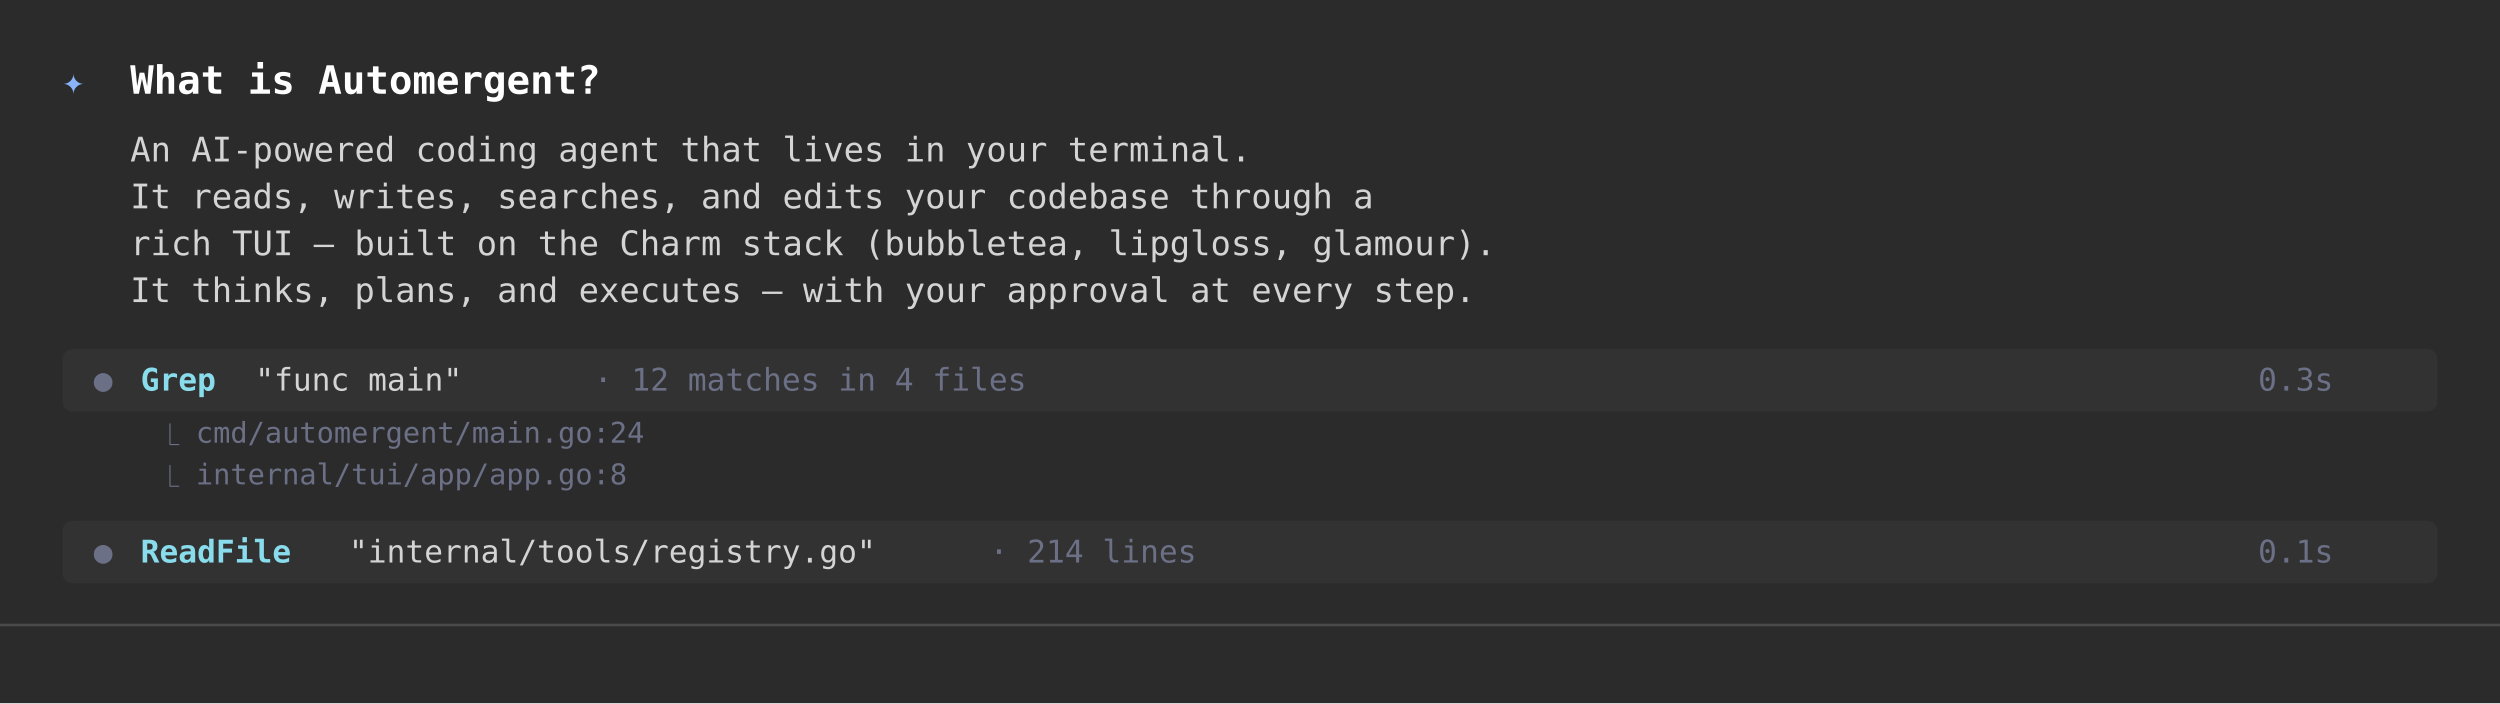
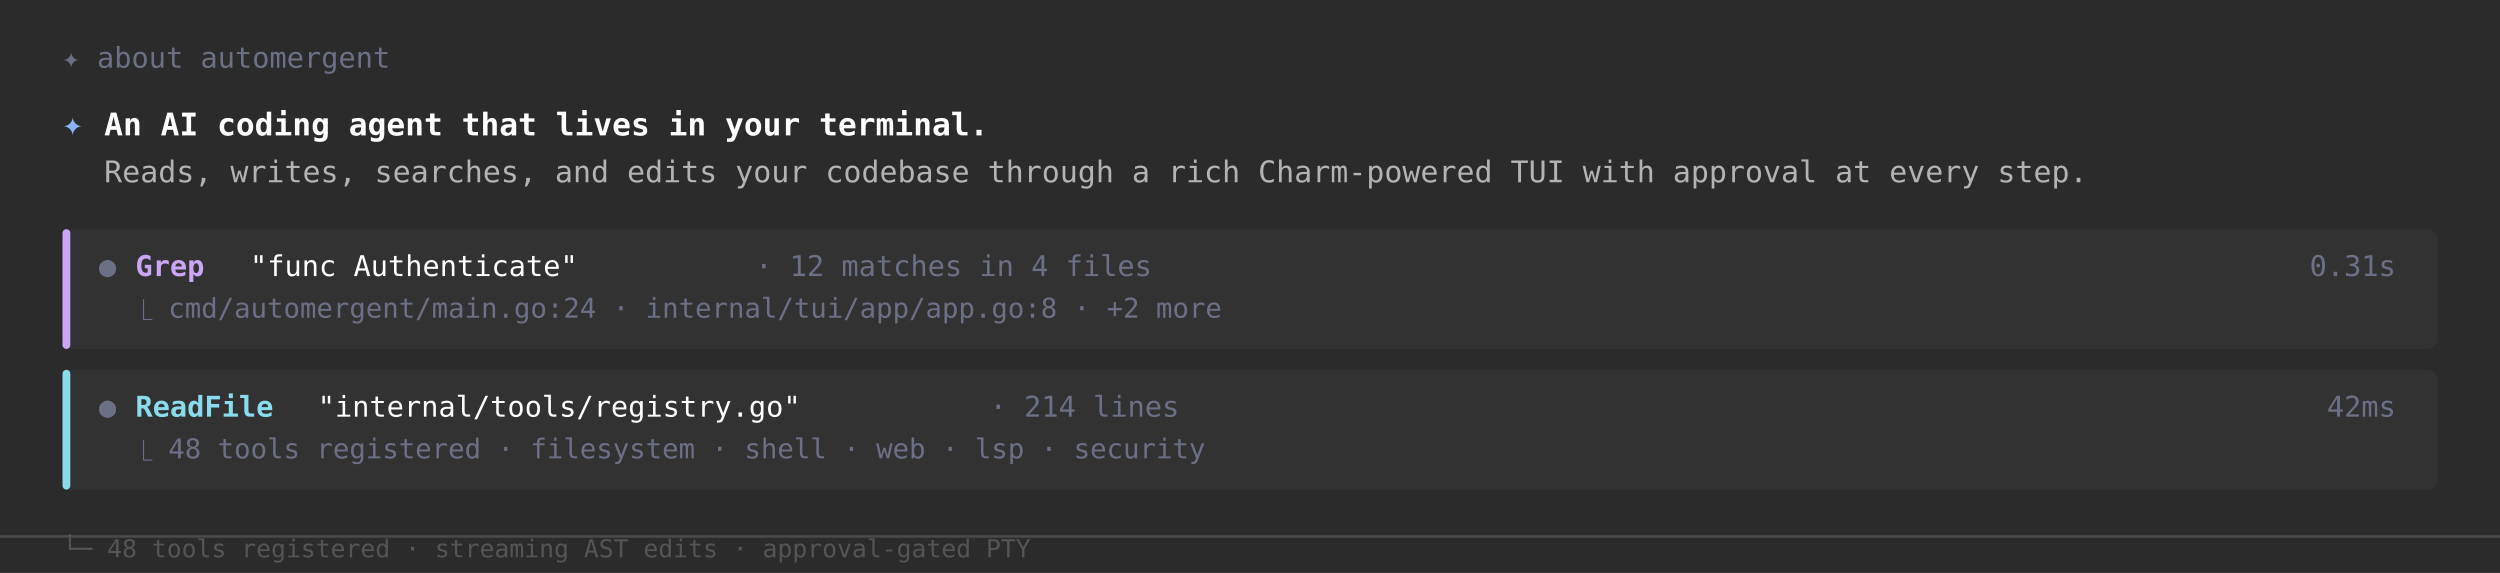
- <svg xmlns="http://www.w3.org/2000/svg" viewBox="0 0 960 270" width="100%" style="display:block">
-   <rect width="960" height="270" fill="#2b2b2b" />
-   <text x="24" y="36" font-family="'SF Mono','Cascadia Code','Fira Code','JetBrains Mono','Consolas',monospace" fill="#89b4fa" font-size="14" font-weight="700">✦</text>
-   <text x="50" y="36" font-family="'SF Mono','Cascadia Code','Fira Code','JetBrains Mono','Consolas',monospace" fill="#ffffff" font-size="15" font-weight="700">What is Automergent?</text>
-   <text x="50" y="62" font-family="'SF Mono','Cascadia Code','Fira Code','JetBrains Mono','Consolas',monospace" fill="#d4d4d4" font-size="13">An AI-powered coding agent that lives in your terminal.</text>
-   <text x="50" y="80" font-family="'SF Mono','Cascadia Code','Fira Code','JetBrains Mono','Consolas',monospace" fill="#d4d4d4" font-size="13">It reads, writes, searches, and edits your codebase through a</text>
-   <text x="50" y="98" font-family="'SF Mono','Cascadia Code','Fira Code','JetBrains Mono','Consolas',monospace" fill="#d4d4d4" font-size="13">rich TUI — built on the Charm stack (bubbletea, lipgloss, glamour).</text>
-   <text x="50" y="116" font-family="'SF Mono','Cascadia Code','Fira Code','JetBrains Mono','Consolas',monospace" fill="#d4d4d4" font-size="13">It thinks, plans, and executes — with your approval at every step.</text>
-   <rect x="24" y="134" width="912" height="24" rx="4" fill="#3c3c3c" opacity="0.4" />
-   <text x="36" y="150" font-family="'SF Mono','Cascadia Code','Fira Code','JetBrains Mono','Consolas',monospace" fill="#6c7086" font-size="12">●</text>
-   <text x="54" y="150" font-family="'SF Mono','Cascadia Code','Fira Code','JetBrains Mono','Consolas',monospace" fill="#89dceb" font-size="12" font-weight="700">Grep</text>
-   <text x="98" y="150" font-family="'SF Mono','Cascadia Code','Fira Code','JetBrains Mono','Consolas',monospace" fill="#d4d4d4" font-size="12">  "func main"</text>
-   <text x="228" y="150" font-family="'SF Mono','Cascadia Code','Fira Code','JetBrains Mono','Consolas',monospace" fill="#6c7086" font-size="12">· 12 matches in 4 files</text>
-   <text x="896" y="150" font-family="'SF Mono','Cascadia Code','Fira Code','JetBrains Mono','Consolas',monospace" fill="#6c7086" font-size="12" text-anchor="end">0.3s</text>
-   <text x="62" y="170" font-family="'SF Mono','Cascadia Code','Fira Code','JetBrains Mono','Consolas',monospace" fill="#6c7086" font-size="11">⎿  cmd/automergent/main.go:24</text>
-   <text x="62" y="186" font-family="'SF Mono','Cascadia Code','Fira Code','JetBrains Mono','Consolas',monospace" fill="#6c7086" font-size="11">⎿  internal/tui/app/app.go:8</text>
-   <rect x="24" y="200" width="912" height="24" rx="4" fill="#3c3c3c" opacity="0.4" />
-   <text x="36" y="216" font-family="'SF Mono','Cascadia Code','Fira Code','JetBrains Mono','Consolas',monospace" fill="#6c7086" font-size="12">●</text>
-   <text x="54" y="216" font-family="'SF Mono','Cascadia Code','Fira Code','JetBrains Mono','Consolas',monospace" fill="#89dceb" font-size="12" font-weight="700">ReadFile</text>
-   <text x="134" y="216" font-family="'SF Mono','Cascadia Code','Fira Code','JetBrains Mono','Consolas',monospace" fill="#d4d4d4" font-size="12">  "internal/tools/registry.go"</text>
-   <text x="380" y="216" font-family="'SF Mono','Cascadia Code','Fira Code','JetBrains Mono','Consolas',monospace" fill="#6c7086" font-size="12">· 214 lines</text>
-   <text x="896" y="216" font-family="'SF Mono','Cascadia Code','Fira Code','JetBrains Mono','Consolas',monospace" fill="#6c7086" font-size="12" text-anchor="end">0.1s</text>
-   <line x1="0" y1="240" x2="960" y2="240" stroke="#4a4a4a" stroke-width="1" />
+ <svg xmlns="http://www.w3.org/2000/svg" viewBox="0 0 960 220" width="100%" style="display:block">
+   <rect width="960" height="220" fill="#2b2b2b" />
+   <text x="24" y="26" font-family="'SF Mono','Cascadia Code','Fira Code','JetBrains Mono','Consolas',monospace" fill="#6c7086" font-size="11">✦  about automergent</text>
+   <text x="24" y="52" font-family="'SF Mono','Cascadia Code','Fira Code','JetBrains Mono','Consolas',monospace" fill="#89b4fa" font-size="13" font-weight="700">✦</text>
+   <text x="40" y="52" font-family="'SF Mono','Cascadia Code','Fira Code','JetBrains Mono','Consolas',monospace" fill="#ffffff" font-size="12" font-weight="600">An AI coding agent that lives in your terminal.</text>
+   <text x="40" y="70" font-family="'SF Mono','Cascadia Code','Fira Code','JetBrains Mono','Consolas',monospace" fill="#b3b3b3" font-size="11.5">Reads, writes, searches, and edits your codebase through a rich Charm-powered TUI with approval at every step.</text>
+   <rect x="24" y="88" width="912" height="46" rx="4" fill="#3c3c3c" opacity="0.4" />
+   <rect x="24" y="88" width="3" height="46" rx="1.5" fill="#cba6f7" />
+   <text x="38" y="106" font-family="'SF Mono','Cascadia Code','Fira Code','JetBrains Mono','Consolas',monospace" fill="#6c7086" font-size="11">●</text>
+   <text x="52" y="106" font-family="'SF Mono','Cascadia Code','Fira Code','JetBrains Mono','Consolas',monospace" fill="#cba6f7" font-size="11" font-weight="700">Grep</text>
+   <text x="96" y="106" font-family="'SF Mono','Cascadia Code','Fira Code','JetBrains Mono','Consolas',monospace" fill="#ffffff" font-size="11">  "func Authenticate"</text>
+   <text x="290" y="106" font-family="'SF Mono','Cascadia Code','Fira Code','JetBrains Mono','Consolas',monospace" fill="#6c7086" font-size="11">· 12 matches in 4 files</text>
+   <text x="920" y="106" font-family="'SF Mono','Cascadia Code','Fira Code','JetBrains Mono','Consolas',monospace" fill="#6c7086" font-size="11" text-anchor="end">0.31s</text>
+   <text x="52" y="122" font-family="'SF Mono','Cascadia Code','Fira Code','JetBrains Mono','Consolas',monospace" fill="#6c7086" font-size="10.5">⎿ cmd/automergent/main.go:24  ·  internal/tui/app/app.go:8  ·  +2 more</text>
+   <rect x="24" y="142" width="912" height="46" rx="4" fill="#3c3c3c" opacity="0.4" />
+   <rect x="24" y="142" width="3" height="46" rx="1.5" fill="#89dceb" />
+   <text x="38" y="160" font-family="'SF Mono','Cascadia Code','Fira Code','JetBrains Mono','Consolas',monospace" fill="#6c7086" font-size="11">●</text>
+   <text x="52" y="160" font-family="'SF Mono','Cascadia Code','Fira Code','JetBrains Mono','Consolas',monospace" fill="#89dceb" font-size="11" font-weight="700">ReadFile</text>
+   <text x="122" y="160" font-family="'SF Mono','Cascadia Code','Fira Code','JetBrains Mono','Consolas',monospace" fill="#ffffff" font-size="11">  "internal/tools/registry.go"</text>
+   <text x="380" y="160" font-family="'SF Mono','Cascadia Code','Fira Code','JetBrains Mono','Consolas',monospace" fill="#6c7086" font-size="11">· 214 lines</text>
+   <text x="920" y="160" font-family="'SF Mono','Cascadia Code','Fira Code','JetBrains Mono','Consolas',monospace" fill="#6c7086" font-size="11" text-anchor="end">42ms</text>
+   <text x="52" y="176" font-family="'SF Mono','Cascadia Code','Fira Code','JetBrains Mono','Consolas',monospace" fill="#6c7086" font-size="10.5">⎿ 48 tools registered  ·  filesystem · shell · web · lsp · security</text>
+   <line x1="0" y1="206" x2="960" y2="206" stroke="#4a4a4a" stroke-width="1" />
+   <text x="24" y="214" font-family="'SF Mono','Cascadia Code','Fira Code','JetBrains Mono','Consolas',monospace" fill="#555555" font-size="9.5">└─ 48 tools registered  ·  streaming AST edits  ·  approval-gated PTY</text>
</svg>
